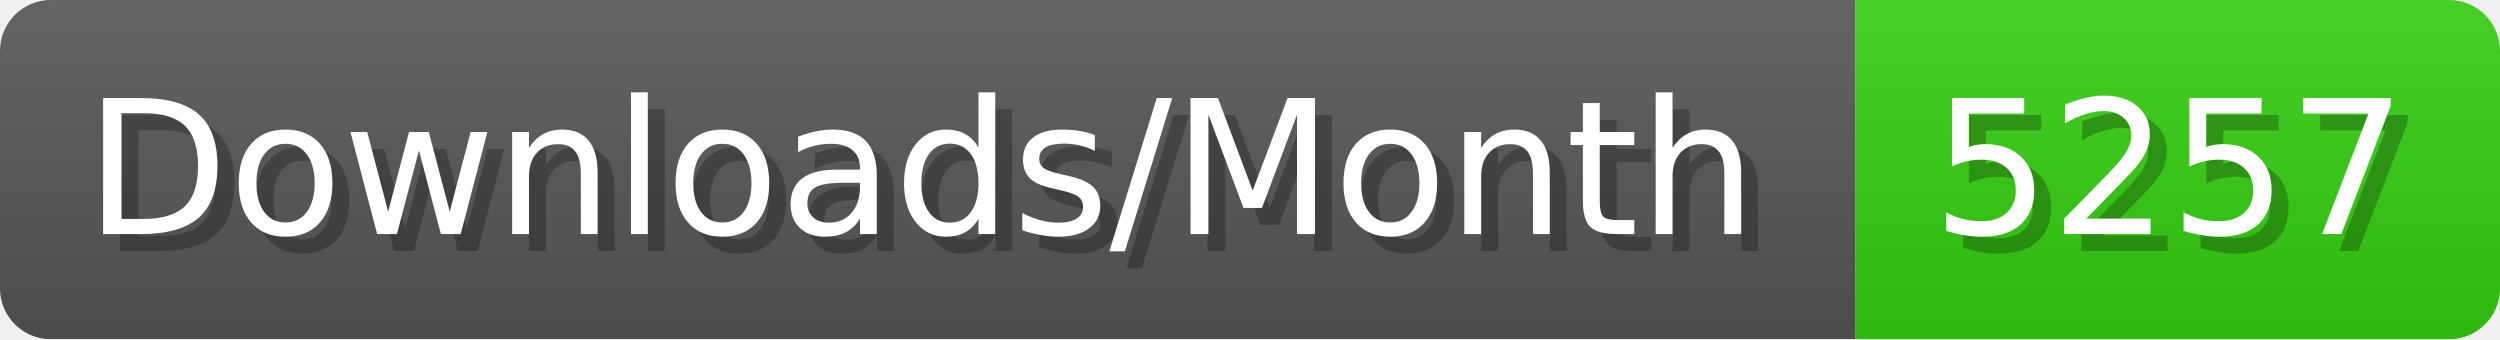
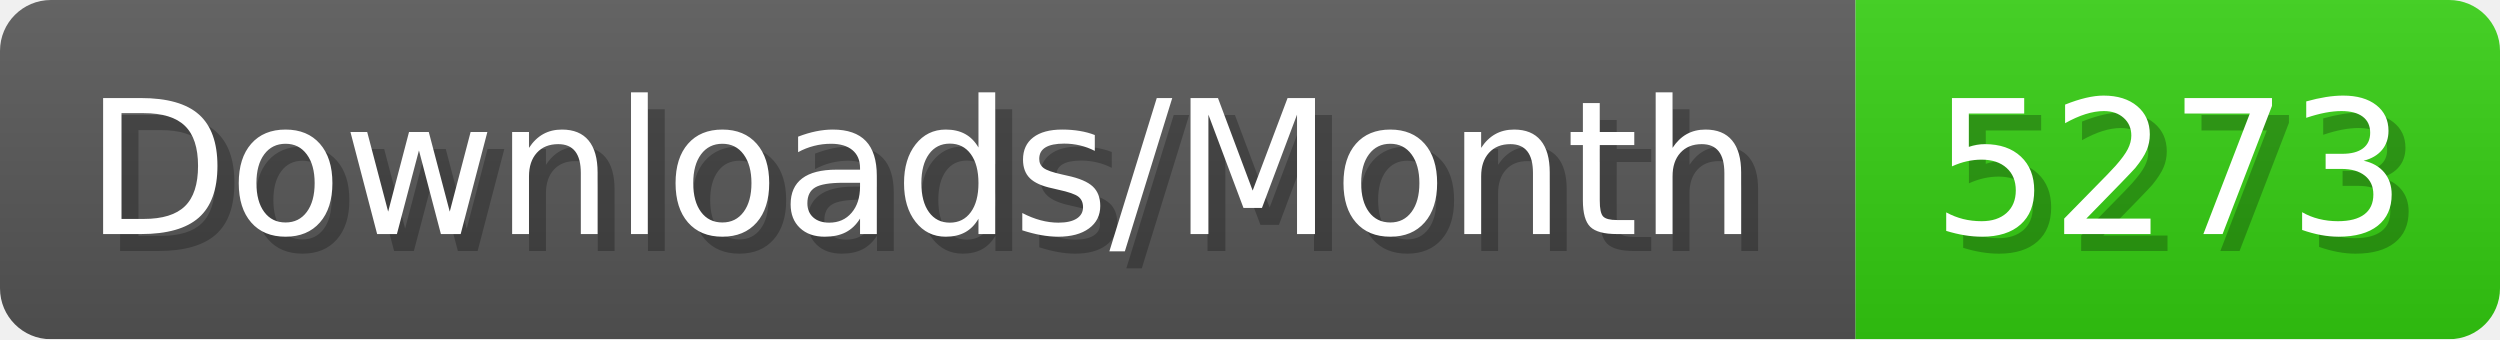
- <svg xmlns="http://www.w3.org/2000/svg" width="147.4" height="20" viewBox="0 0 1474 200" role="img" aria-label="Downloads/Month: 5257">
+ <svg xmlns="http://www.w3.org/2000/svg" width="147.4" height="20" viewBox="0 0 1474 200" role="img" aria-label="Downloads/Month: 5273">
  <linearGradient id="YlXUI" x2="0" y2="100%">
    <stop offset="0" stop-opacity=".1" stop-color="#EEE" />
    <stop offset="1" stop-opacity=".1" />
  </linearGradient>
  <mask id="JHhop">
    <rect width="1474" height="200" rx="30" fill="#FFF" />
  </mask>
  <g mask="url(#JHhop)">
    <rect width="1094" height="200" fill="#555" />
    <rect width="380" height="200" fill="#3C1" x="1094" />
    <rect width="1474" height="200" fill="url(#YlXUI)" />
  </g>
  <g aria-hidden="true" fill="#fff" text-anchor="start" font-family="Verdana,DejaVu Sans,sans-serif" font-size="110">
    <text x="60" y="148" textLength="994" fill="#000" opacity="0.25">Downloads/Month</text>
    <text x="50" y="138" textLength="994">Downloads/Month</text>
-     <text x="1149" y="148" textLength="280" fill="#000" opacity="0.25">5257</text>
-     <text x="1139" y="138" textLength="280">5257</text>
+     <text x="1149" y="148" textLength="280" fill="#000" opacity="0.25">5273</text>
+     <text x="1139" y="138" textLength="280">5273</text>
  </g>
</svg>
